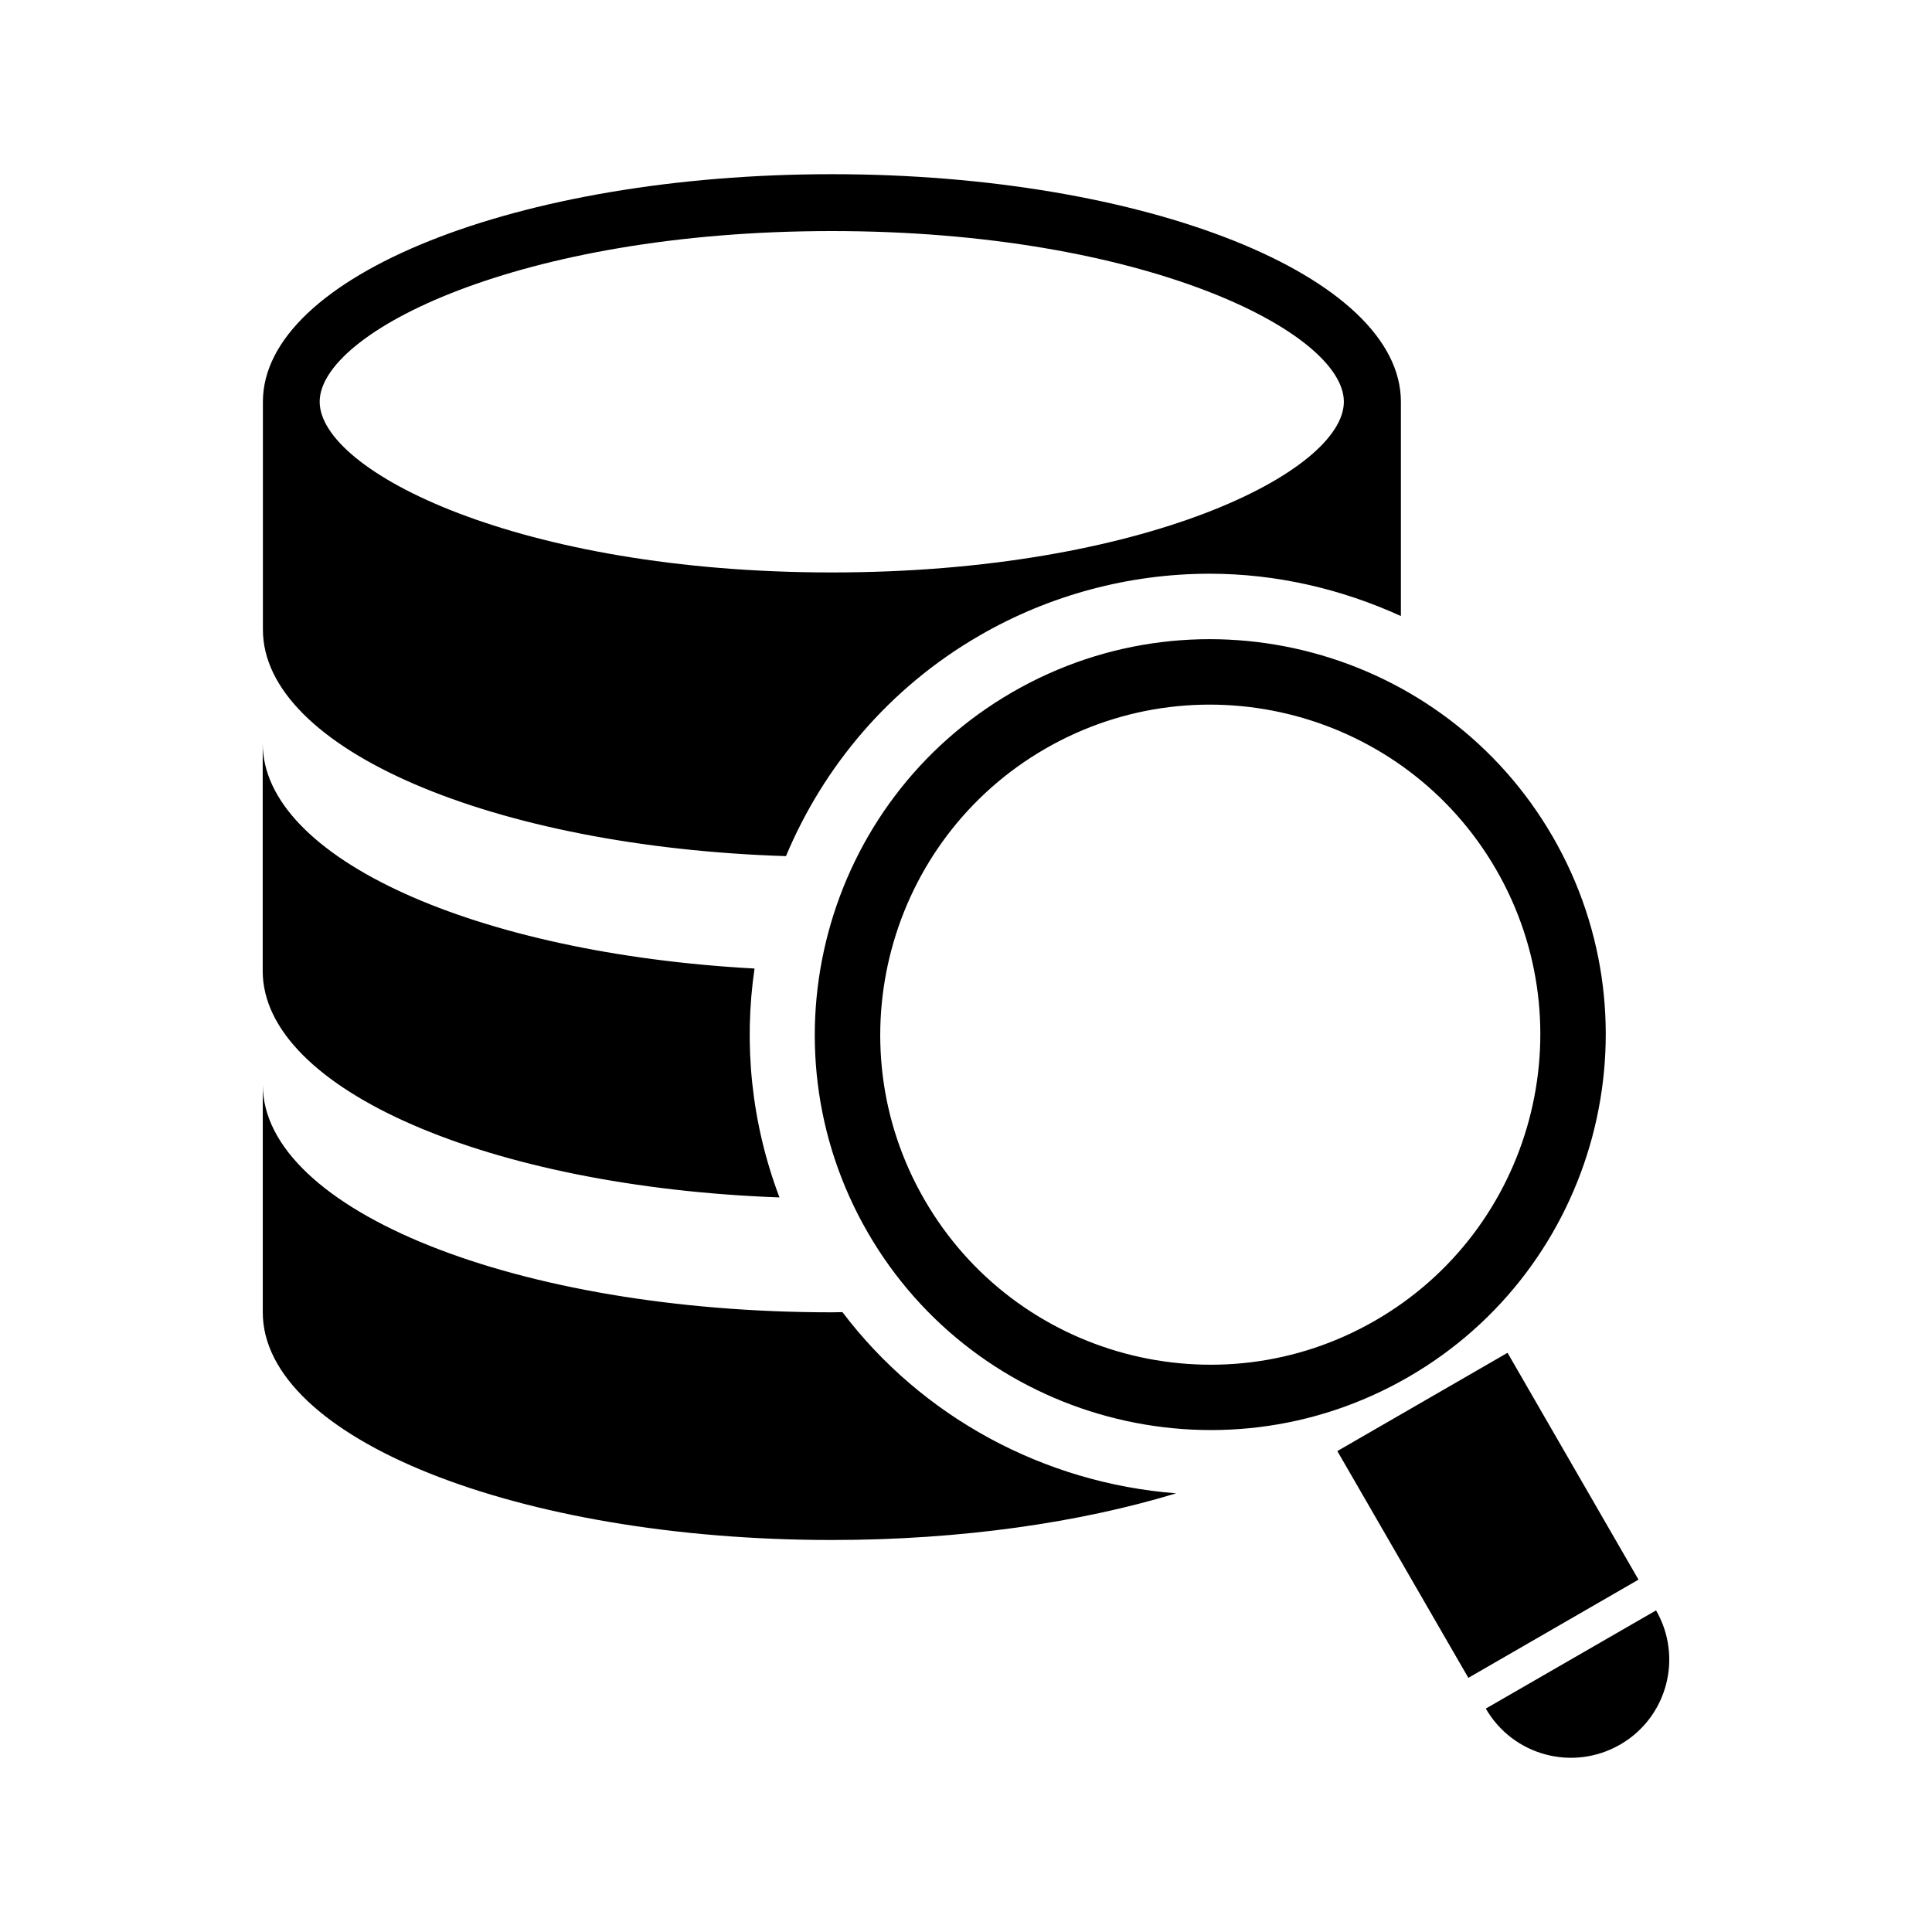
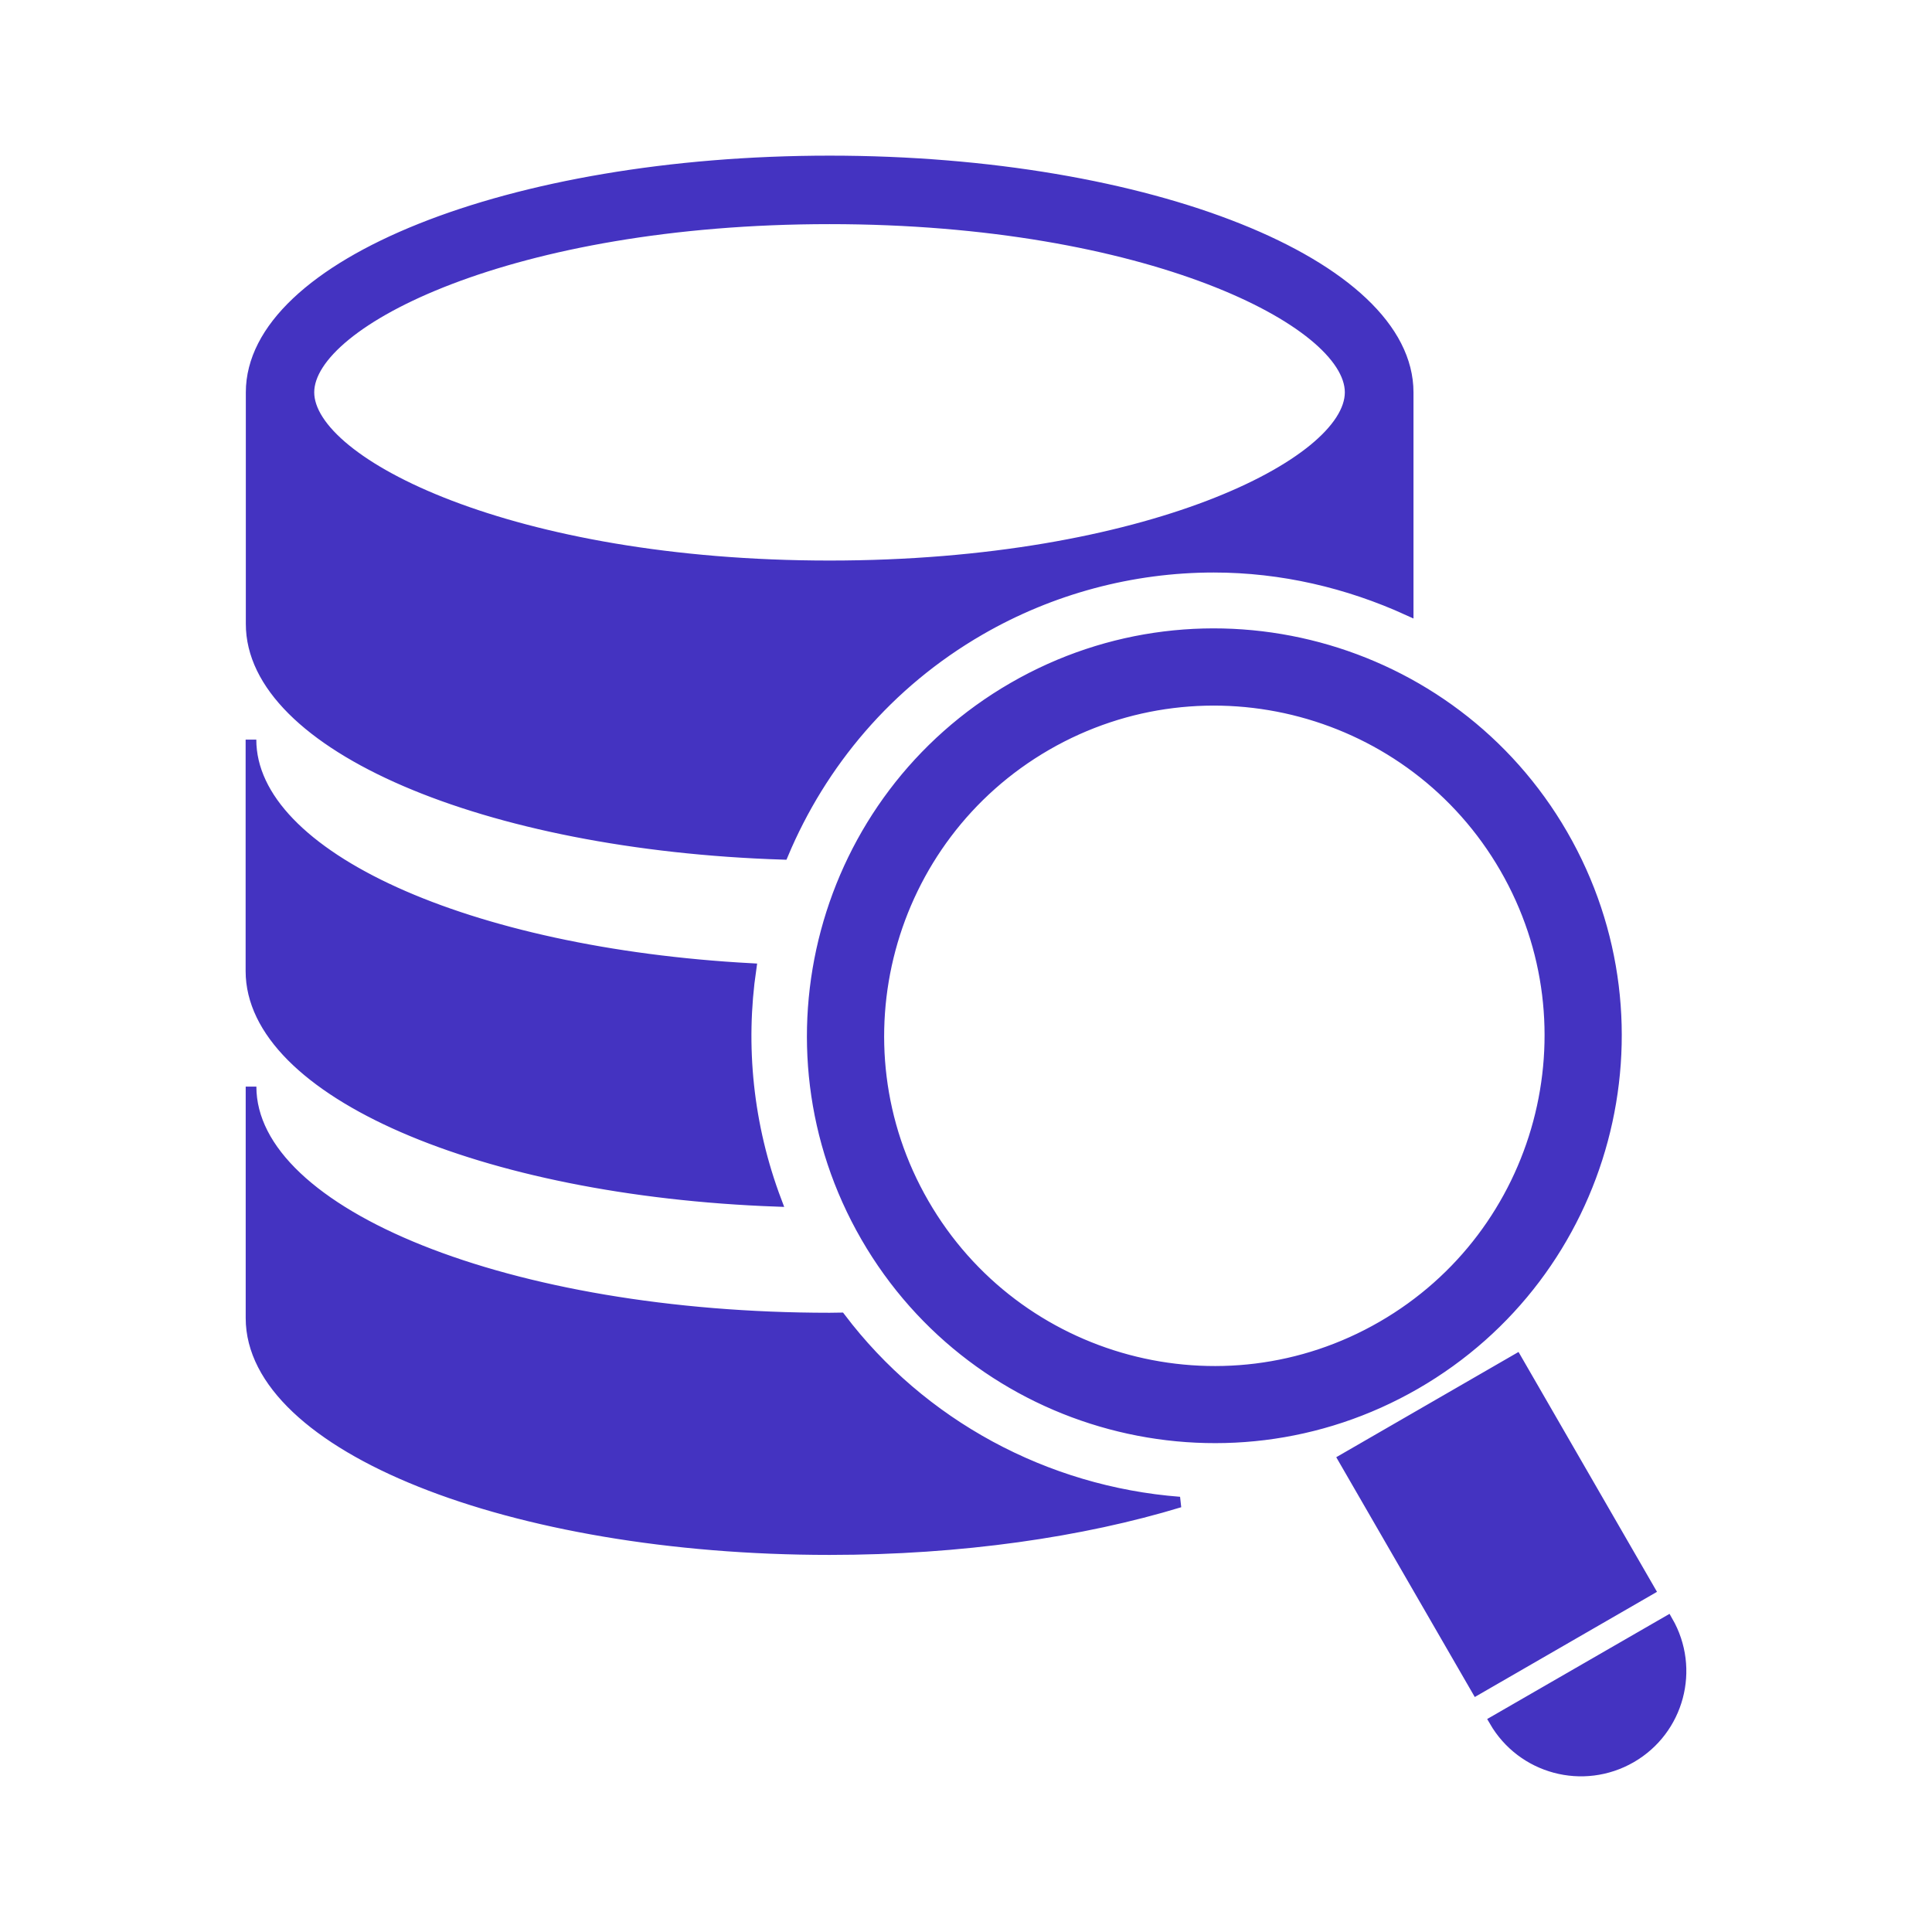
- <svg xmlns="http://www.w3.org/2000/svg" fill="#000000" version="1.1" id="Capa_1" width="800px" height="800px" viewBox="-16.59 -16.59 184.00 184.00" xml:space="preserve">
+ <svg xmlns="http://www.w3.org/2000/svg" fill="#4433c1" version="1.1" id="Capa_1" width="256px" height="256px" viewBox="-15.08 -15.08 180.98 180.98" xml:space="preserve" transform="rotate(0)" stroke="#4433c1">
  <g id="SVGRepo_bgCarrier" stroke-width="0" />
-   <g id="SVGRepo_tracerCarrier" stroke-linecap="round" stroke-linejoin="round" />
+   <g id="SVGRepo_tracerCarrier" stroke-linecap="round" stroke-linejoin="round" stroke="#CCCCCC" stroke-width="6.334" />
  <g id="SVGRepo_iconCarrier">
    <g>
      <path d="M58.263,64.946c3.58-8.537,9.834-16.039,18.456-21.02c6.644-3.842,14.225-5.876,21.902-5.876 c6.376,0,12.568,1.461,18.207,4.031V21.677C116.829,9.706,92.563,0,62.641,0C32.71,0,8.448,9.706,8.448,21.677v21.681 C8.436,54.75,30.372,64.061,58.263,64.946z M62.629,5.416c29.77,0,48.768,9.633,48.768,16.255c0,6.634-18.998,16.258-48.768,16.258 c-29.776,0-48.774-9.624-48.774-16.258C13.855,15.049,32.853,5.416,62.629,5.416z M8.429,75.883V54.202 c0,10.973,20.396,20.015,46.841,21.449c-1.053,7.21-0.311,14.699,2.375,21.799C30.055,96.445,8.436,87.184,8.429,75.883z M95.425,125.631c-9.109,2.771-20.457,4.445-32.796,4.445c-29.931,0-54.193-9.706-54.193-21.684V86.709 c0,11.983,24.256,21.684,54.193,21.684c0.341,0,0.673-0.018,1.014-0.018C71.214,118.373,82.827,124.656,95.425,125.631z M131.296,63.11c-10.388-17.987-33.466-24.174-51.46-13.785c-17.987,10.388-24.173,33.463-13.792,51.45 c10.388,17.993,33.478,24.174,51.465,13.798C135.51,104.191,141.684,81.102,131.296,63.11z M71.449,97.657 C62.778,82.66,67.945,63.394,82.955,54.72c15.01-8.662,34.275-3.504,42.946,11.509c8.672,15.013,3.502,34.279-11.508,42.943 C99.377,117.85,80.117,112.686,71.449,97.657z M139.456,133.852l-16.203,9.353l-12.477-21.598l16.209-9.359L139.456,133.852z M137.708,149.562c-4.488,2.582-10.199,1.06-12.794-3.429l16.216-9.353C143.718,141.268,142.184,146.979,137.708,149.562z" />
    </g>
  </g>
</svg>
